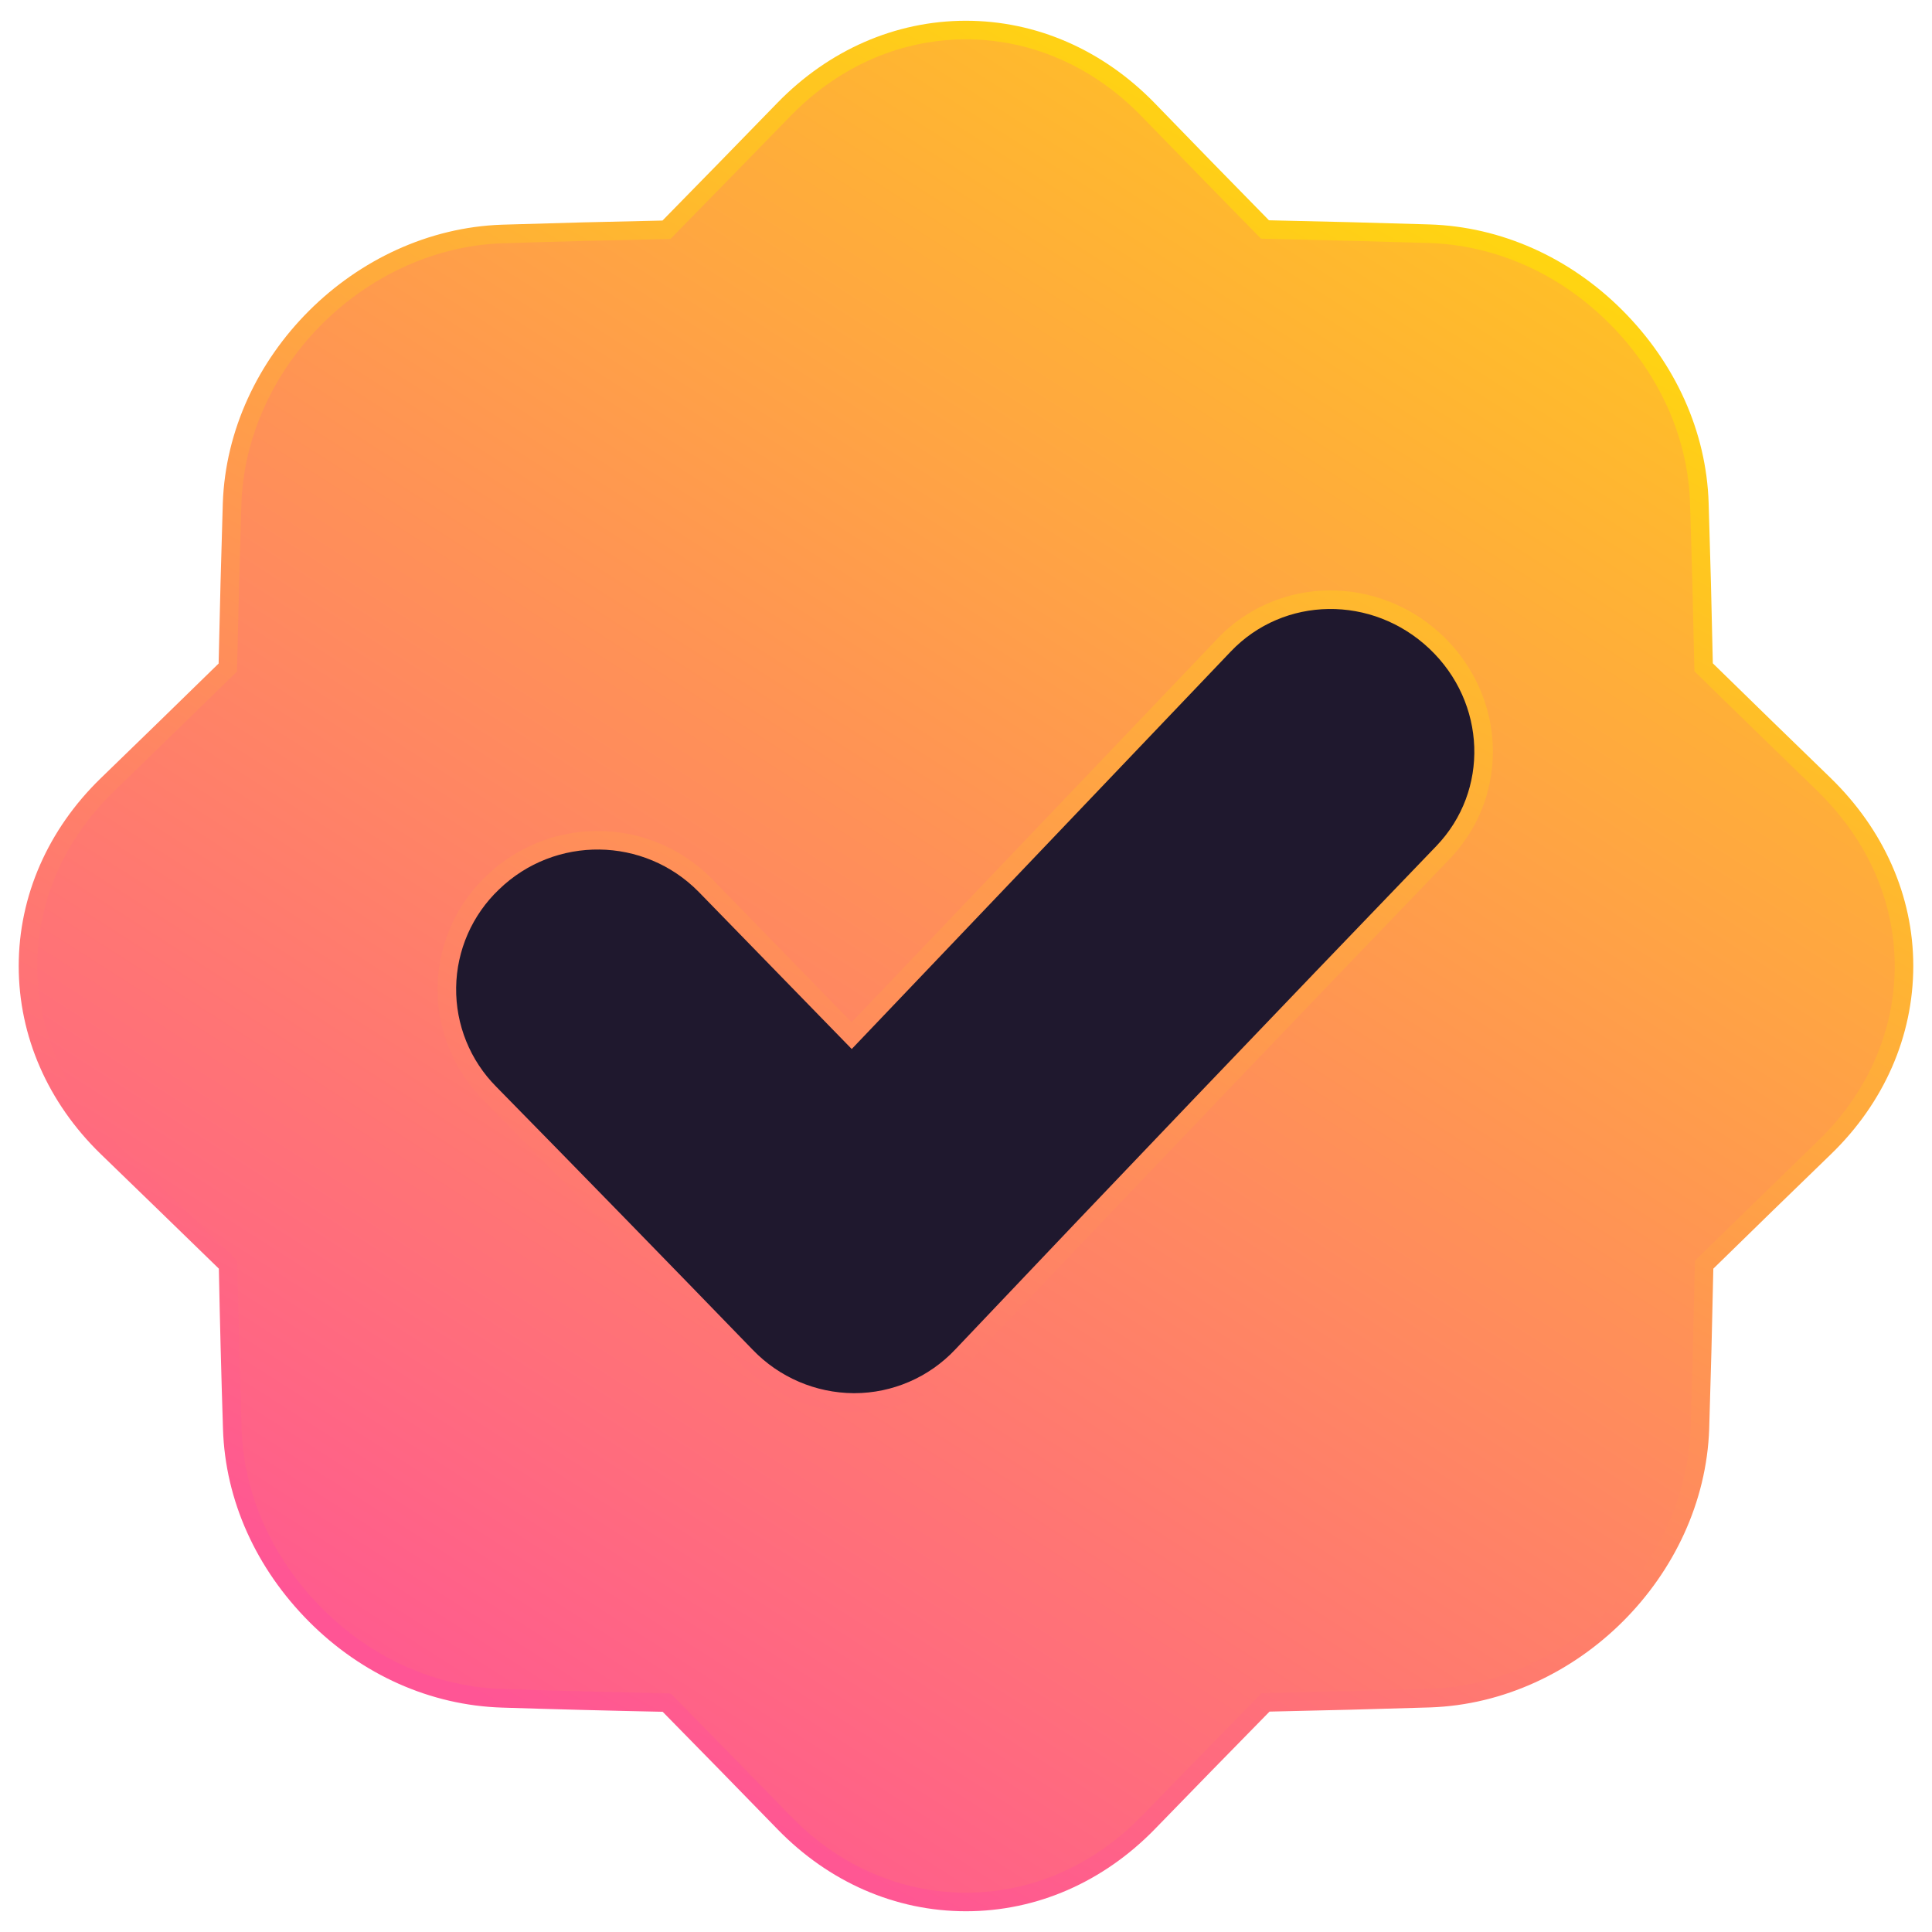
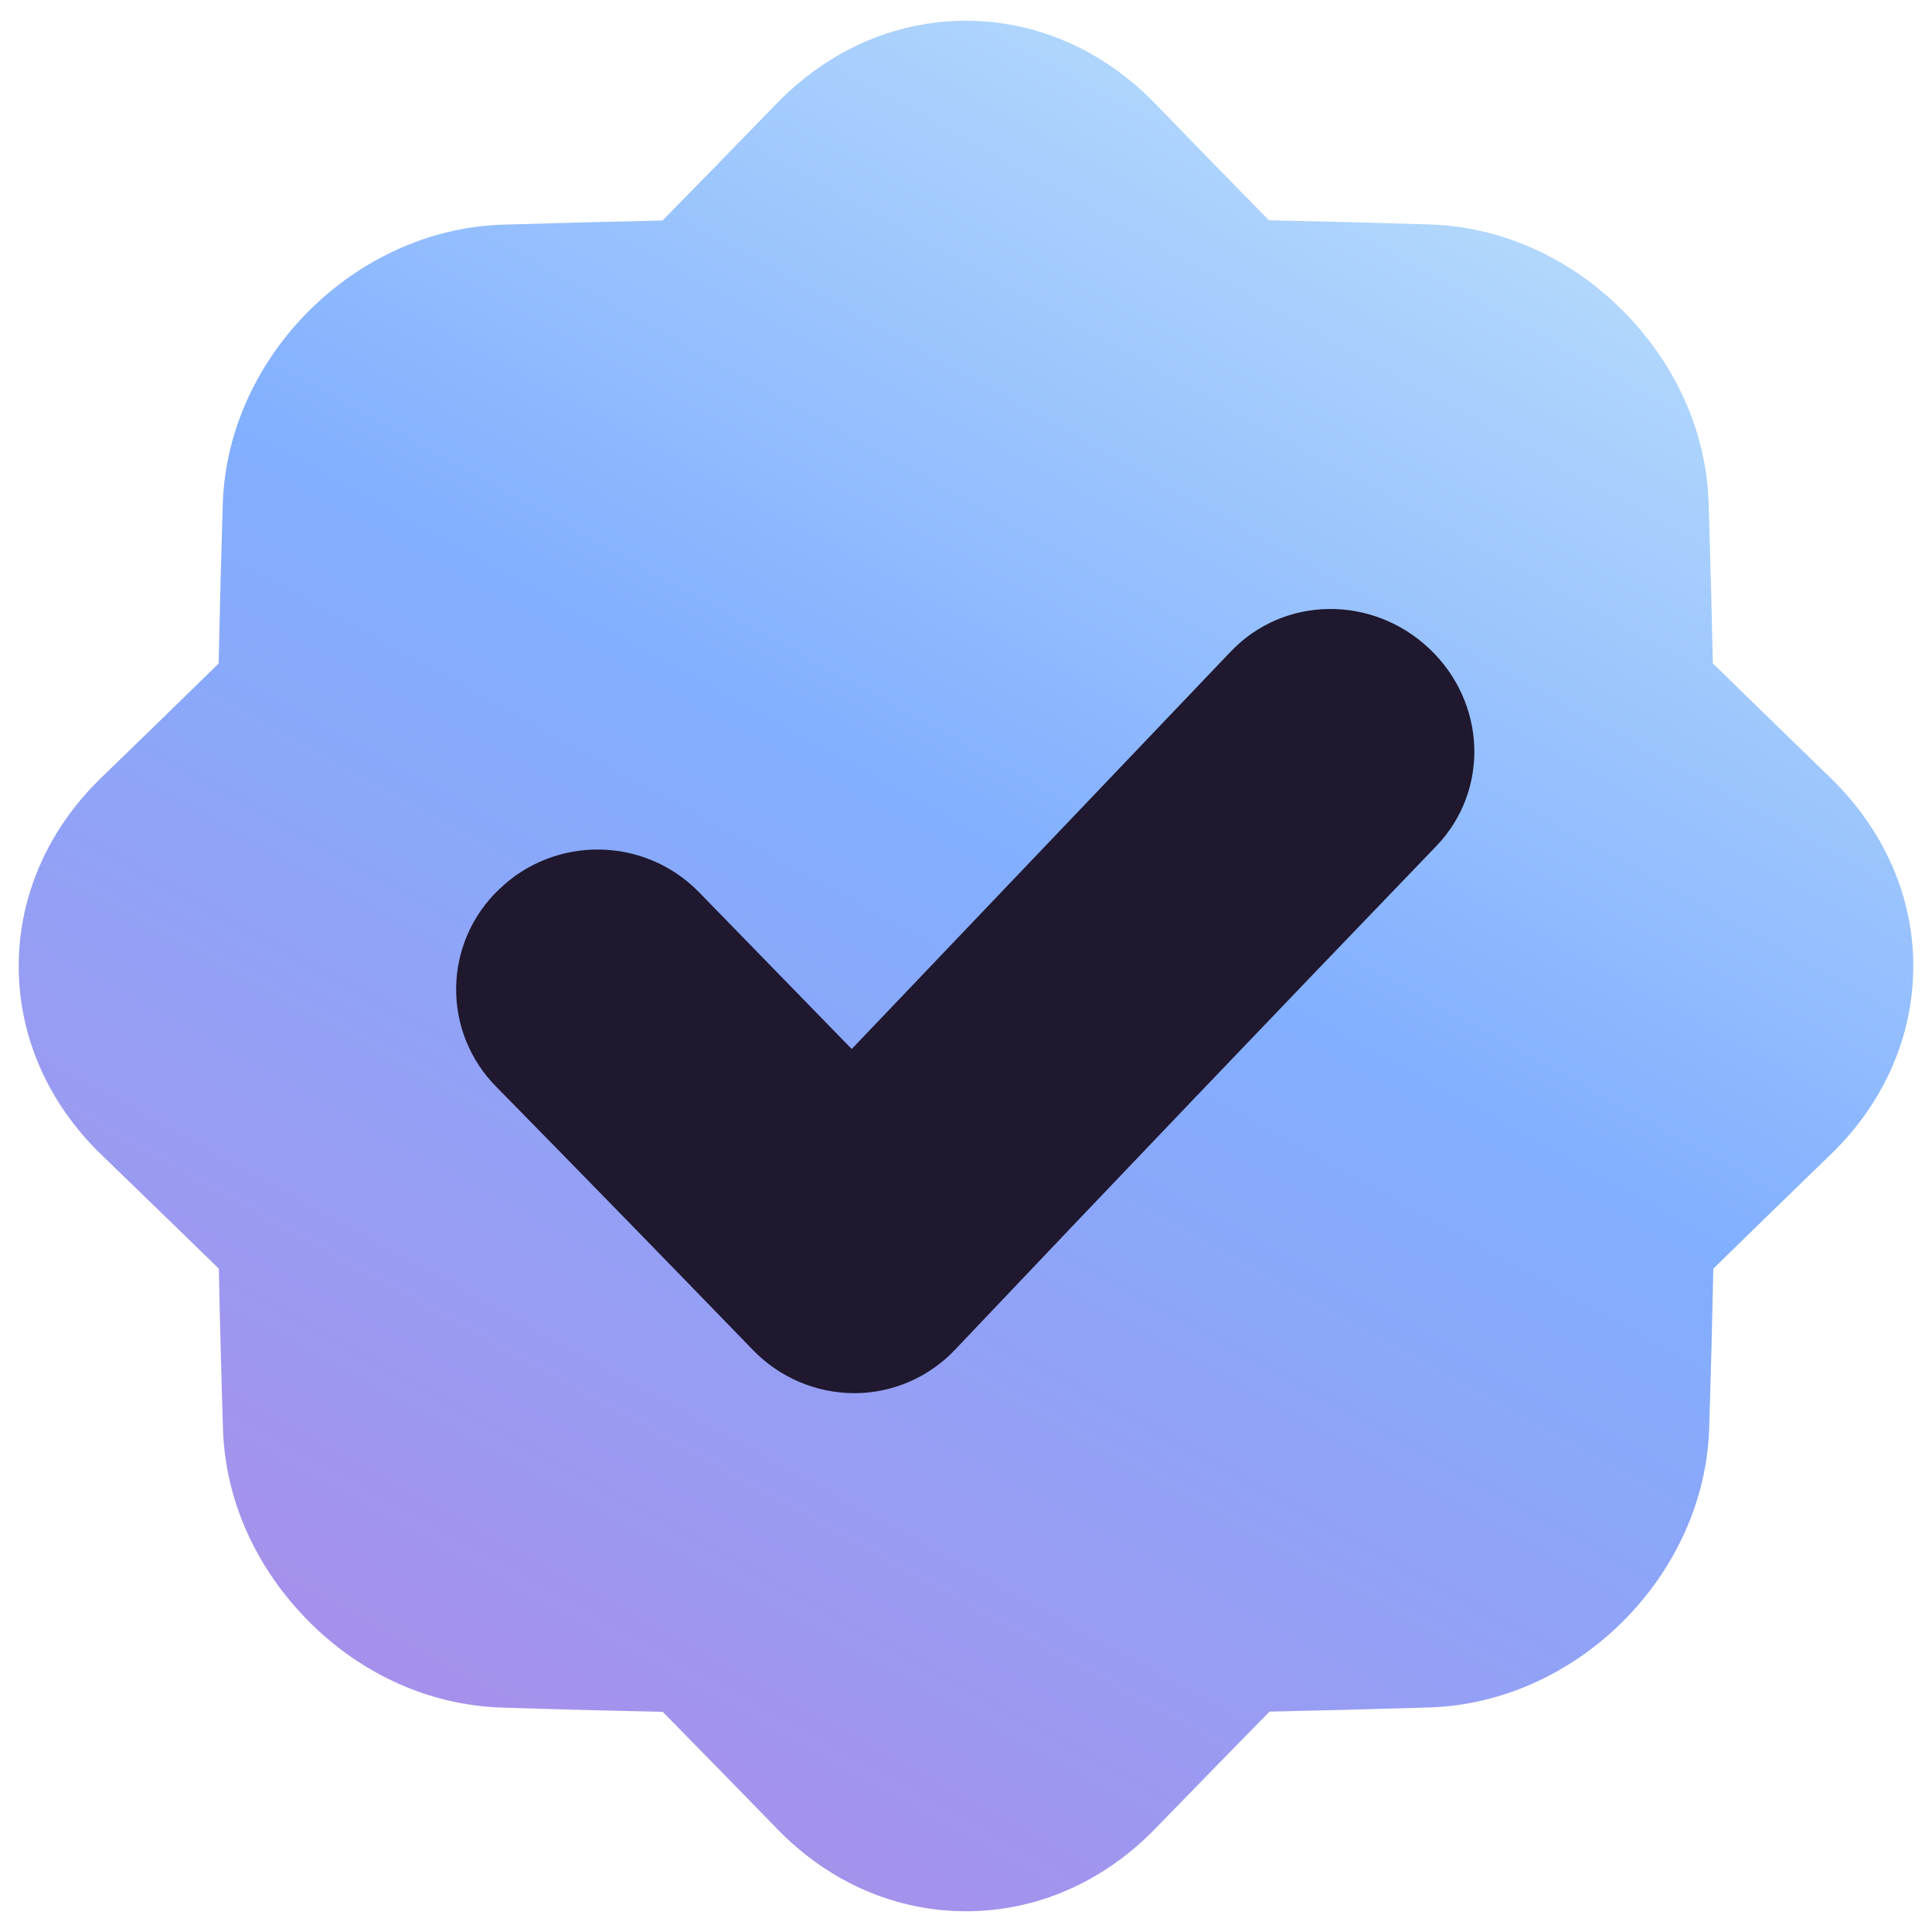
<svg xmlns="http://www.w3.org/2000/svg" xmlns:xlink="http://www.w3.org/1999/xlink" viewBox="0 0 28.331 28.331" width="28" height="28" version="1.1" id="svg15" xml:space="preserve">
  <defs id="defs4">
-     <linearGradient id="linearGradient15">
-       <stop style="stop-color:#ffe500;stop-opacity:1;" offset="0" id="stop15" />
-       <stop style="stop-color:#ff5595;stop-opacity:1;" offset="1" id="stop16" />
+     <linearGradient id="linearGradient6">
+       <stop style="stop-color:#bfe3fb;stop-opacity:1;" offset="0" id="stop5" />
+       <stop style="stop-color:#82afff;stop-opacity:1;" offset="0.505" id="stop7" />
+       <stop style="stop-color:#a591eb;stop-opacity:1;" offset="1" id="stop6" />
    </linearGradient>
    <linearGradient id="ebSeal" gradientUnits="userSpaceOnUse" gradientTransform="matrix(3.371032,0,0,3.371032,502.2403,-2553.123)" x1="-617.84" y1="1084.54" x2="-623.372" y2="1091.159">
      <stop offset="0" stop-color="#6a4dff" id="stop1" />
      <stop offset="1" stop-color="#b07cff" id="stop2" />
    </linearGradient>
    <linearGradient id="ebInner" gradientUnits="userSpaceOnUse" x1="-1601.739" y1="1114.719" x2="-1578.105" y2="1114.719">
      <stop offset="0" stop-color="#5e3ef2" id="stop3" />
      <stop offset="1" stop-color="#9d7aff" id="stop4" />
    </linearGradient>
-     <linearGradient xlink:href="#linearGradient15" id="linearGradient18" gradientUnits="userSpaceOnUse" x1="1912.758" y1="-500.36" x2="1647.71" y2="-19.325" gradientTransform="matrix(1.990531,0,0,1.990531,-3526.646,454.3461)" />
-     <linearGradient xlink:href="#linearGradient15" id="linearGradient8" x1="487.084" y1="-723.401" x2="-284.067" y2="484.31" gradientUnits="userSpaceOnUse" gradientTransform="translate(-1.0633669e-4)" />
+     <linearGradient xlink:href="#linearGradient6" id="linearGradient12" gradientUnits="userSpaceOnUse" gradientTransform="matrix(1.990531,0,0,1.990531,-3526.646,454.3461)" x1="1912.758" y1="-500.36" x2="1647.71" y2="-19.325" />
  </defs>
-   <g id="g1">
-     <circle style="fill:#1f182e;fill-opacity:1;stroke-width:0.361" id="path1" cx="14.165" cy="14.165" r="11.089" />
-     <g id="g9">
-       <g id="g8" transform="matrix(0.02690418,0,0,0.02690418,13.78439,13.78439)">
-         <path d="m 485.549,-88.199 q -32.104,-31.077 -64.329,-62.617 -0.906,-43.685 -2.277,-87.33 c -1.208,-38.972 -18.127,-76.152 -46.948,-105.033 -28.821,-28.882 -66.202,-45.619 -105.215,-46.847 q -43.745,-1.349 -87.491,-2.256 -31.54,-32.104 -62.537,-64.128 c -27.975,-28.64 -64.188,-44.652 -102.717,-44.632 -38.529,0.02 -74.762,16.112 -102.556,44.632 q -31.157,32.084 -62.738,64.269 -43.746,0.886 -87.471,2.256 c -80.321,2.739 -149.444,71.761 -152.183,151.86 q -1.349,43.685 -2.277,87.33 -32.225,31.52 -64.329,62.597 c -28.58,27.774 -44.632,64.027 -44.632,102.294 0,38.267 15.951,74.52 44.632,102.395 q 32.104,31.057 64.45,62.536 0.866,43.685 2.255,87.39 c 1.229,39.032 18.126,76.112 46.928,105.033 28.801,28.922 66.162,45.619 105.235,46.827 q 43.745,1.389 87.491,2.276 31.54,32.084 62.658,64.088 c 27.855,28.64 64.107,44.652 102.717,44.632 38.61,-0.02 74.762,-15.992 102.717,-44.612 q 31.117,-32.064 62.677,-64.208 43.746,-0.906 87.471,-2.276 c 80.301,-2.719 149.423,-71.741 152.162,-151.86 q 1.37,-43.645 2.255,-87.29 32.225,-31.54 64.349,-62.617 c 28.58,-27.754 44.632,-63.967 44.632,-102.375 0,-38.408 -16.314,-74.46 -44.934,-102.334 z M 270.427,-51.12 C 183.46,39.251 95.103,131.636 8.216,223.275 a 75.648,75.648 0 0 1 -54.923,23.726 h -0.343 a 77.038,77.038 0 0 1 -54.982,-23.605 q -69.687,-71.962 -139.816,-143.401 a 75.245,75.245 0 0 1 1.53,-107.611 77.28,77.28 0 0 1 108.759,1.35 q 41.671,42.718 83.443,85.678 C 20.865,-12.873 90.189,-85.601 158.425,-157.181 c 28.962,-30.473 77.28,-30.976 108.337,-1.571 31.057,29.405 32.849,77.32 3.665,107.631 z" id="path17" style="fill:url(#linearGradient18);stroke-width:2.014" />
-         <path id="path6" style="fill:url(#linearGradient8);stroke-width:2.014" d="m 12.441,-490.912 c -6.499,0.09 -12.99,0.676 -19.4,1.75 -0.722,0.123 -1.566,0.273 -2.34,0.421 -7.817,1.462 -15.696,3.704 -23.172,6.641 -1.044,0.413 -2.173,0.865 -3.096,1.254 -1.378,0.577 -2.74,1.189 -4.099,1.807 -0.899,0.424 -2.039,0.96 -3.022,1.45 -8.852,4.372 -17.375,9.827 -25.14,16.044 -4.602,3.671 -9.085,7.76 -13.244,12.022 -9.069,9.248 -18.072,18.561 -27.125,27.824 -12.891,13.207 -25.807,26.396 -38.717,39.588 -31.168,0.674 -62.336,1.381 -93.494,2.436 -0.386,0.019 -1.199,0.068 -1.748,0.099 -4.408,0.264 -8.8,0.766 -13.162,1.456 -0.627,0.103 -1.578,0.268 -2.329,0.394 -25.917,4.597 -50.309,16.659 -70.255,33.752 -1.127,0.962 -2.245,1.946 -3.278,2.884 -12.977,11.74 -24,25.656 -32.344,41.044 -7.452,13.758 -12.832,28.858 -15.437,44.363 -0.308,1.81 -0.562,3.593 -0.811,5.466 -0.776,5.811 -1.017,11.672 -1.154,17.527 -0.897,28.779 -1.585,57.565 -2.241,86.351 -23.107,22.604 -46.313,45.103 -69.466,67.661 -4.798,4.839 -9.246,10.025 -13.305,15.499 -0.422,0.576 -0.981,1.33 -1.399,1.925 -7.707,10.778 -13.894,22.661 -18.115,35.227 -0.209,0.643 -0.521,1.578 -0.756,2.341 -2.22,7.1 -3.817,14.393 -4.775,21.77 -0.067,0.598 -0.196,1.606 -0.265,2.216 -0.222,1.996 -0.392,3.998 -0.526,6.002 -0.027,0.553 -0.084,1.608 -0.117,2.16 -0.412,9.072 0.145,18.188 1.685,27.139 0.18,0.993 0.405,2.256 0.627,3.347 1.524,7.621 3.75,15.1 6.618,22.323 0.48,1.204 1.064,2.623 1.622,3.893 2.551,5.88 5.559,11.557 8.937,17.003 0.337,0.539 0.856,1.352 1.262,1.997 6.214,9.648 13.662,18.471 21.947,26.402 22.085,21.366 44.116,42.787 66.158,64.197 0.653,31.277 1.381,62.553 2.445,93.818 0.019,0.395 0.067,1.199 0.097,1.75 0.352,5.537 1.021,11.054 2.042,16.508 0.344,1.832 0.764,3.858 1.203,5.752 1.996,8.633 4.862,17.187 8.47,25.342 1.651,3.748 3.504,7.46 5.487,11.108 0.419,0.759 1.017,1.818 1.51,2.692 2.801,4.853 5.862,9.555 9.164,14.082 0.565,0.746 1.275,1.732 1.916,2.557 1.054,1.382 2.151,2.781 3.195,4.051 10.329,12.674 22.587,23.796 36.301,32.708 1.53,0.984 3.315,2.103 4.88,3.026 6.711,3.997 13.93,7.555 21.283,10.439 9.129,3.59 18.701,6.26 28.44,7.864 5.793,0.971 11.654,1.546 17.567,1.766 18.207,0.595 36.418,1.084 54.629,1.542 12.241,0.307 24.489,0.564 36.728,0.843 1.126,0.121 1.9,0.98 2.596,1.781 22.119,22.5 44.128,45.11 66.201,67.655 5.636,5.56 11.73,10.655 18.207,15.208 1.409,0.98 3.004,2.067 4.517,3.041 12.626,8.16 26.634,14.208 41.282,17.617 1.894,0.442 3.998,0.879 5.989,1.244 3.947,0.722 7.997,1.263 11.917,1.604 2.493,0.216 4.879,0.353 7.406,0.431 1.978,0.052 4.159,0.07 6.216,0.028 1.858,-0.038 3.869,-0.119 5.702,-0.237 8.074,-0.517 16.183,-1.803 24.074,-3.864 3.484,-0.899 6.875,-1.942 10.299,-3.145 7.15,-2.519 14.225,-5.741 20.886,-9.491 2.358,-1.333 4.691,-2.732 6.872,-4.143 2.975,-1.918 5.839,-3.92 8.631,-6.024 6.491,-4.877 12.486,-10.381 18.129,-16.211 21.28,-21.918 42.633,-43.765 64.023,-65.576 31.139,-0.709 62.279,-1.435 93.41,-2.458 1.558,-0.074 3.137,-0.176 4.602,-0.3 10.126,-0.832 20.155,-2.806 29.855,-5.825 0.723,-0.23 1.879,-0.602 2.609,-0.84 2.636,-0.881 5.176,-1.806 7.719,-2.814 5.252,-2.082 10.441,-4.501 15.376,-7.139 1.705,-0.921 3.577,-1.958 5.307,-2.992 29.777,-17.516 53.568,-45.193 65.895,-77.512 3.455,-9.099 5.995,-18.548 7.52,-28.162 0.62,-3.864 1.075,-8.038 1.334,-12.063 0.15,-2.265 0.246,-4.359 0.311,-6.631 0.896,-29.67 1.634,-59.344 2.264,-89.021 23.081,-22.574 46.254,-45.05 69.386,-67.572 2.014,-2.013 4.067,-4.245 5.883,-6.285 6.371,-7.241 12.015,-15.123 16.781,-23.51 0.642,-1.146 1.398,-2.502 2.048,-3.75 1.366,-2.594 2.637,-5.228 3.799,-7.853 4.031,-9.099 7.017,-18.663 8.847,-28.446 1.438,-7.763 2.202,-15.851 2.139,-23.821 -0.01,-1.841 -0.058,-3.79 -0.152,-5.516 -0.079,-1.572 -0.189,-3.144 -0.318,-4.631 -0.17,-1.994 -0.392,-3.944 -0.646,-5.865 -0.121,-0.944 -0.279,-1.978 -0.439,-2.98 -2.229,-14.195 -6.998,-27.959 -13.802,-40.605 -0.545,-0.997 -1.206,-2.225 -1.834,-3.291 -6.971,-12.15 -15.846,-23.161 -25.95,-32.845 -22.066,-21.36 -44.046,-42.809 -66.015,-64.269 -0.714,-31.228 -1.439,-62.457 -2.471,-93.676 -0.879,-18.654 -5.731,-37.064 -13.864,-53.858 -10.959,-22.64 -27.649,-42.399 -47.817,-57.384 -10.803,-7.99 -22.677,-14.537 -35.225,-19.349 -0.781,-0.283 -1.827,-0.693 -2.719,-1.005 -1.427,-0.515 -2.693,-0.944 -4.157,-1.428 -6.763,-2.191 -13.688,-3.877 -20.705,-5.019 -5.854,-0.965 -11.941,-1.544 -17.935,-1.728 -29.593,-0.894 -59.309,-1.642 -88.954,-2.295 -0.813,-0.068 -1.71,0.058 -2.473,-0.127 -22.342,-22.768 -44.594,-45.623 -66.839,-68.488 -3.407,-3.403 -6.986,-6.633 -10.708,-9.687 -10.422,-8.532 -22.214,-15.722 -34.763,-20.839 -5.396,-2.211 -10.99,-4.082 -16.702,-5.552 -5.536,-1.426 -11.377,-2.52 -17.143,-3.182 -5.313,-0.621 -10.849,-0.876 -16.278,-0.833 z m 199.871,300.371 c 21.761,-0.176 43.419,8.166 59.557,22.742 14.637,13.074 24.907,31.081 28.205,50.468 3.29,18.806 0.119,38.743 -9.213,55.434 -4.249,7.686 -9.765,14.622 -16.011,20.778 -82.745,86.019 -165.245,172.275 -247.416,258.842 -4.899,5.091 -9.653,10.3 -14.658,15.303 -13.182,12.742 -30.53,21.121 -48.734,23.383 -18.168,2.335 -37.026,-1.383 -52.995,-10.342 -8.261,-4.592 -15.724,-10.57 -22.141,-17.501 -37.656,-38.826 -75.382,-77.59 -113.237,-116.227 -8.981,-9.193 -17.997,-18.349 -26.936,-27.581 -13.876,-14.993 -22.066,-35.117 -22.541,-55.546 -0.518,-19.007 5.488,-38.159 16.953,-53.35 11.632,-15.583 28.542,-27.178 47.336,-32.228 17.96,-4.908 37.488,-3.864 54.806,2.982 11.925,4.667 22.77,12.016 31.593,21.291 15.631,16 31.222,32.041 46.833,48.061 9.364,9.62 18.728,19.24 28.092,28.86 66.934,-70.151 133.833,-140.335 200.765,-210.487 14.349,-14.493 34.129,-23.431 54.481,-24.683 1.75,-0.114 3.504,-0.175 5.258,-0.2 z" />
+   <g id="g12">
+     <circle style="fill:#1f182e;fill-opacity:1;stroke-width:0.361" id="circle7" cx="14.165" cy="14.165" r="11.089" />
+     <g id="g11">
+       <g id="g10" transform="matrix(0.02690418,0,0,0.02690418,13.78439,13.78439)">
+         <path d="m 485.549,-88.199 q -32.104,-31.077 -64.329,-62.617 -0.906,-43.685 -2.277,-87.33 c -1.208,-38.972 -18.127,-76.152 -46.948,-105.033 -28.821,-28.882 -66.202,-45.619 -105.215,-46.847 q -43.745,-1.349 -87.491,-2.256 -31.54,-32.104 -62.537,-64.128 c -27.975,-28.64 -64.188,-44.652 -102.717,-44.632 -38.529,0.02 -74.762,16.112 -102.556,44.632 q -31.157,32.084 -62.738,64.269 -43.746,0.886 -87.471,2.256 c -80.321,2.739 -149.444,71.761 -152.183,151.86 q -1.349,43.685 -2.277,87.33 -32.225,31.52 -64.329,62.597 c -28.58,27.774 -44.632,64.027 -44.632,102.294 0,38.267 15.951,74.52 44.632,102.395 q 32.104,31.057 64.45,62.536 0.866,43.685 2.255,87.39 c 1.229,39.032 18.126,76.112 46.928,105.033 28.801,28.922 66.162,45.619 105.235,46.827 q 43.745,1.389 87.491,2.276 31.54,32.084 62.658,64.088 c 27.855,28.64 64.107,44.652 102.717,44.632 38.61,-0.02 74.762,-15.992 102.717,-44.612 q 31.117,-32.064 62.677,-64.208 43.746,-0.906 87.471,-2.276 c 80.301,-2.719 149.423,-71.741 152.162,-151.86 q 1.37,-43.645 2.255,-87.29 32.225,-31.54 64.349,-62.617 c 28.58,-27.754 44.632,-63.967 44.632,-102.375 0,-38.408 -16.314,-74.46 -44.934,-102.334 z M 270.427,-51.12 C 183.46,39.251 95.103,131.636 8.216,223.275 a 75.648,75.648 0 0 1 -54.923,23.726 h -0.343 a 77.038,77.038 0 0 1 -54.982,-23.605 q -69.687,-71.962 -139.816,-143.401 a 75.245,75.245 0 0 1 1.53,-107.611 77.28,77.28 0 0 1 108.759,1.35 q 41.671,42.718 83.443,85.678 C 20.865,-12.873 90.189,-85.601 158.425,-157.181 c 28.962,-30.473 77.28,-30.976 108.337,-1.571 31.057,29.405 32.849,77.32 3.665,107.631 z" id="path7" style="fill:url(#linearGradient12);stroke-width:2.014" />
      </g>
    </g>
  </g>
</svg>
